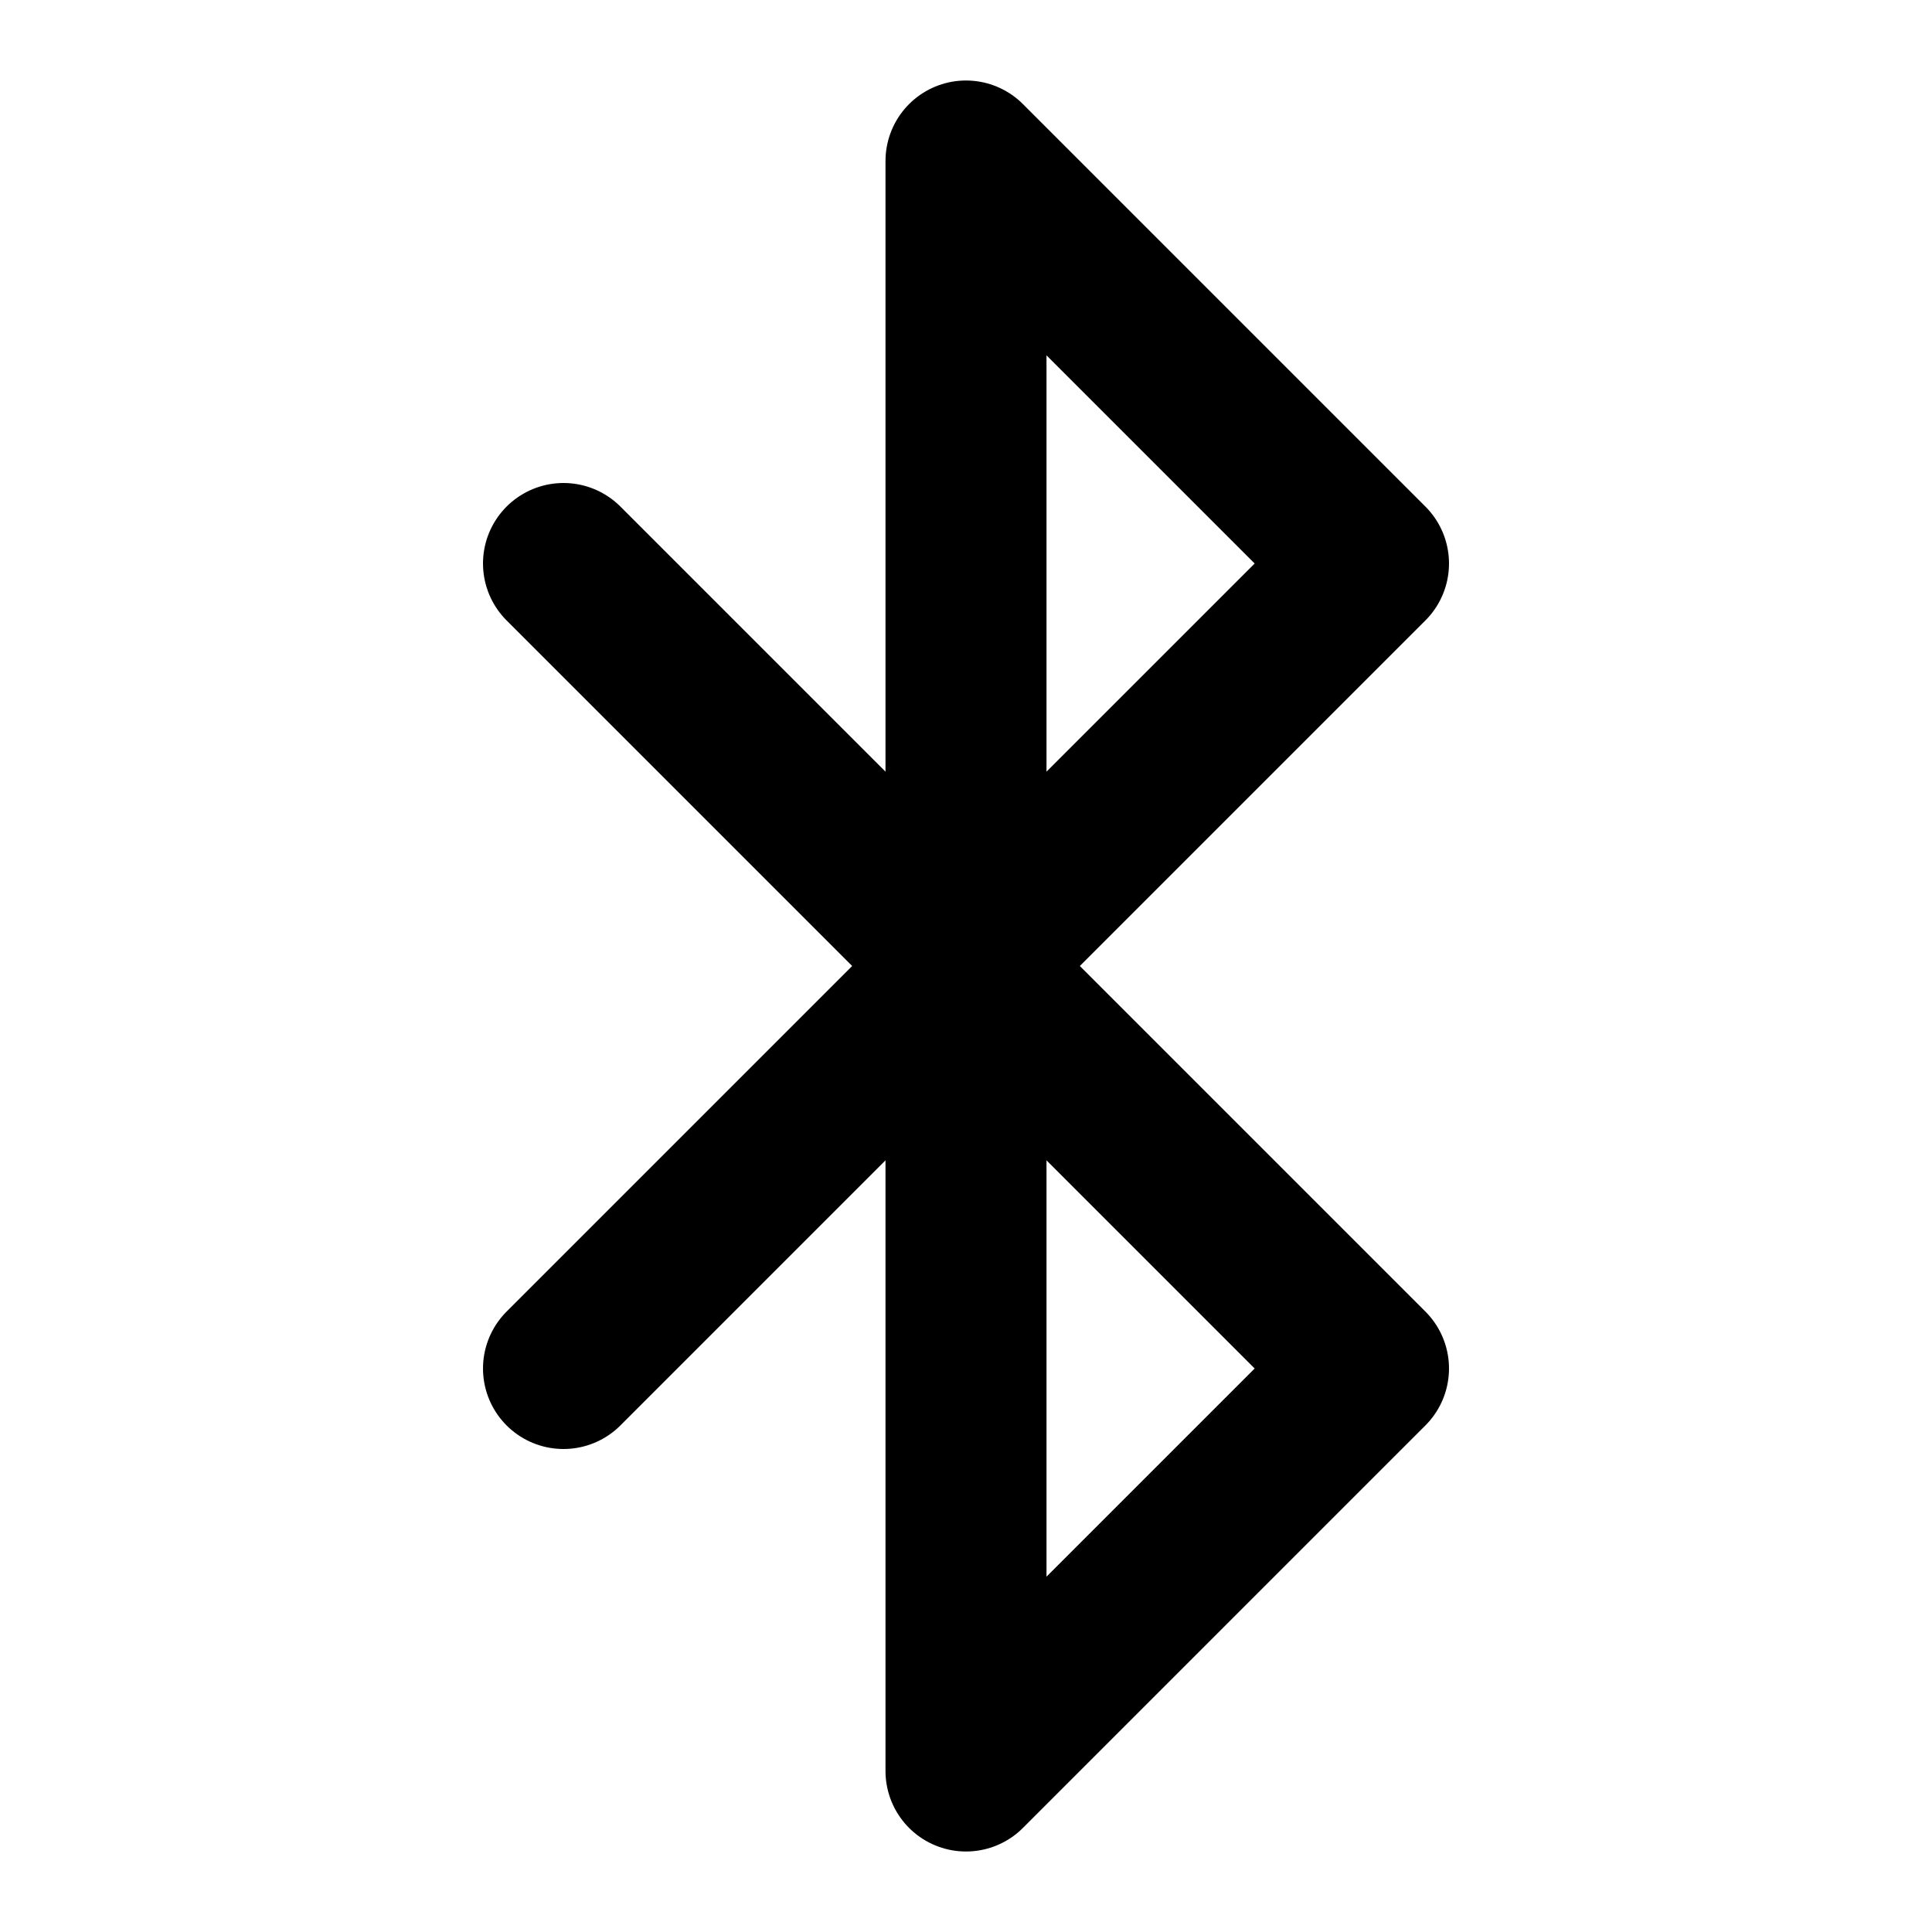
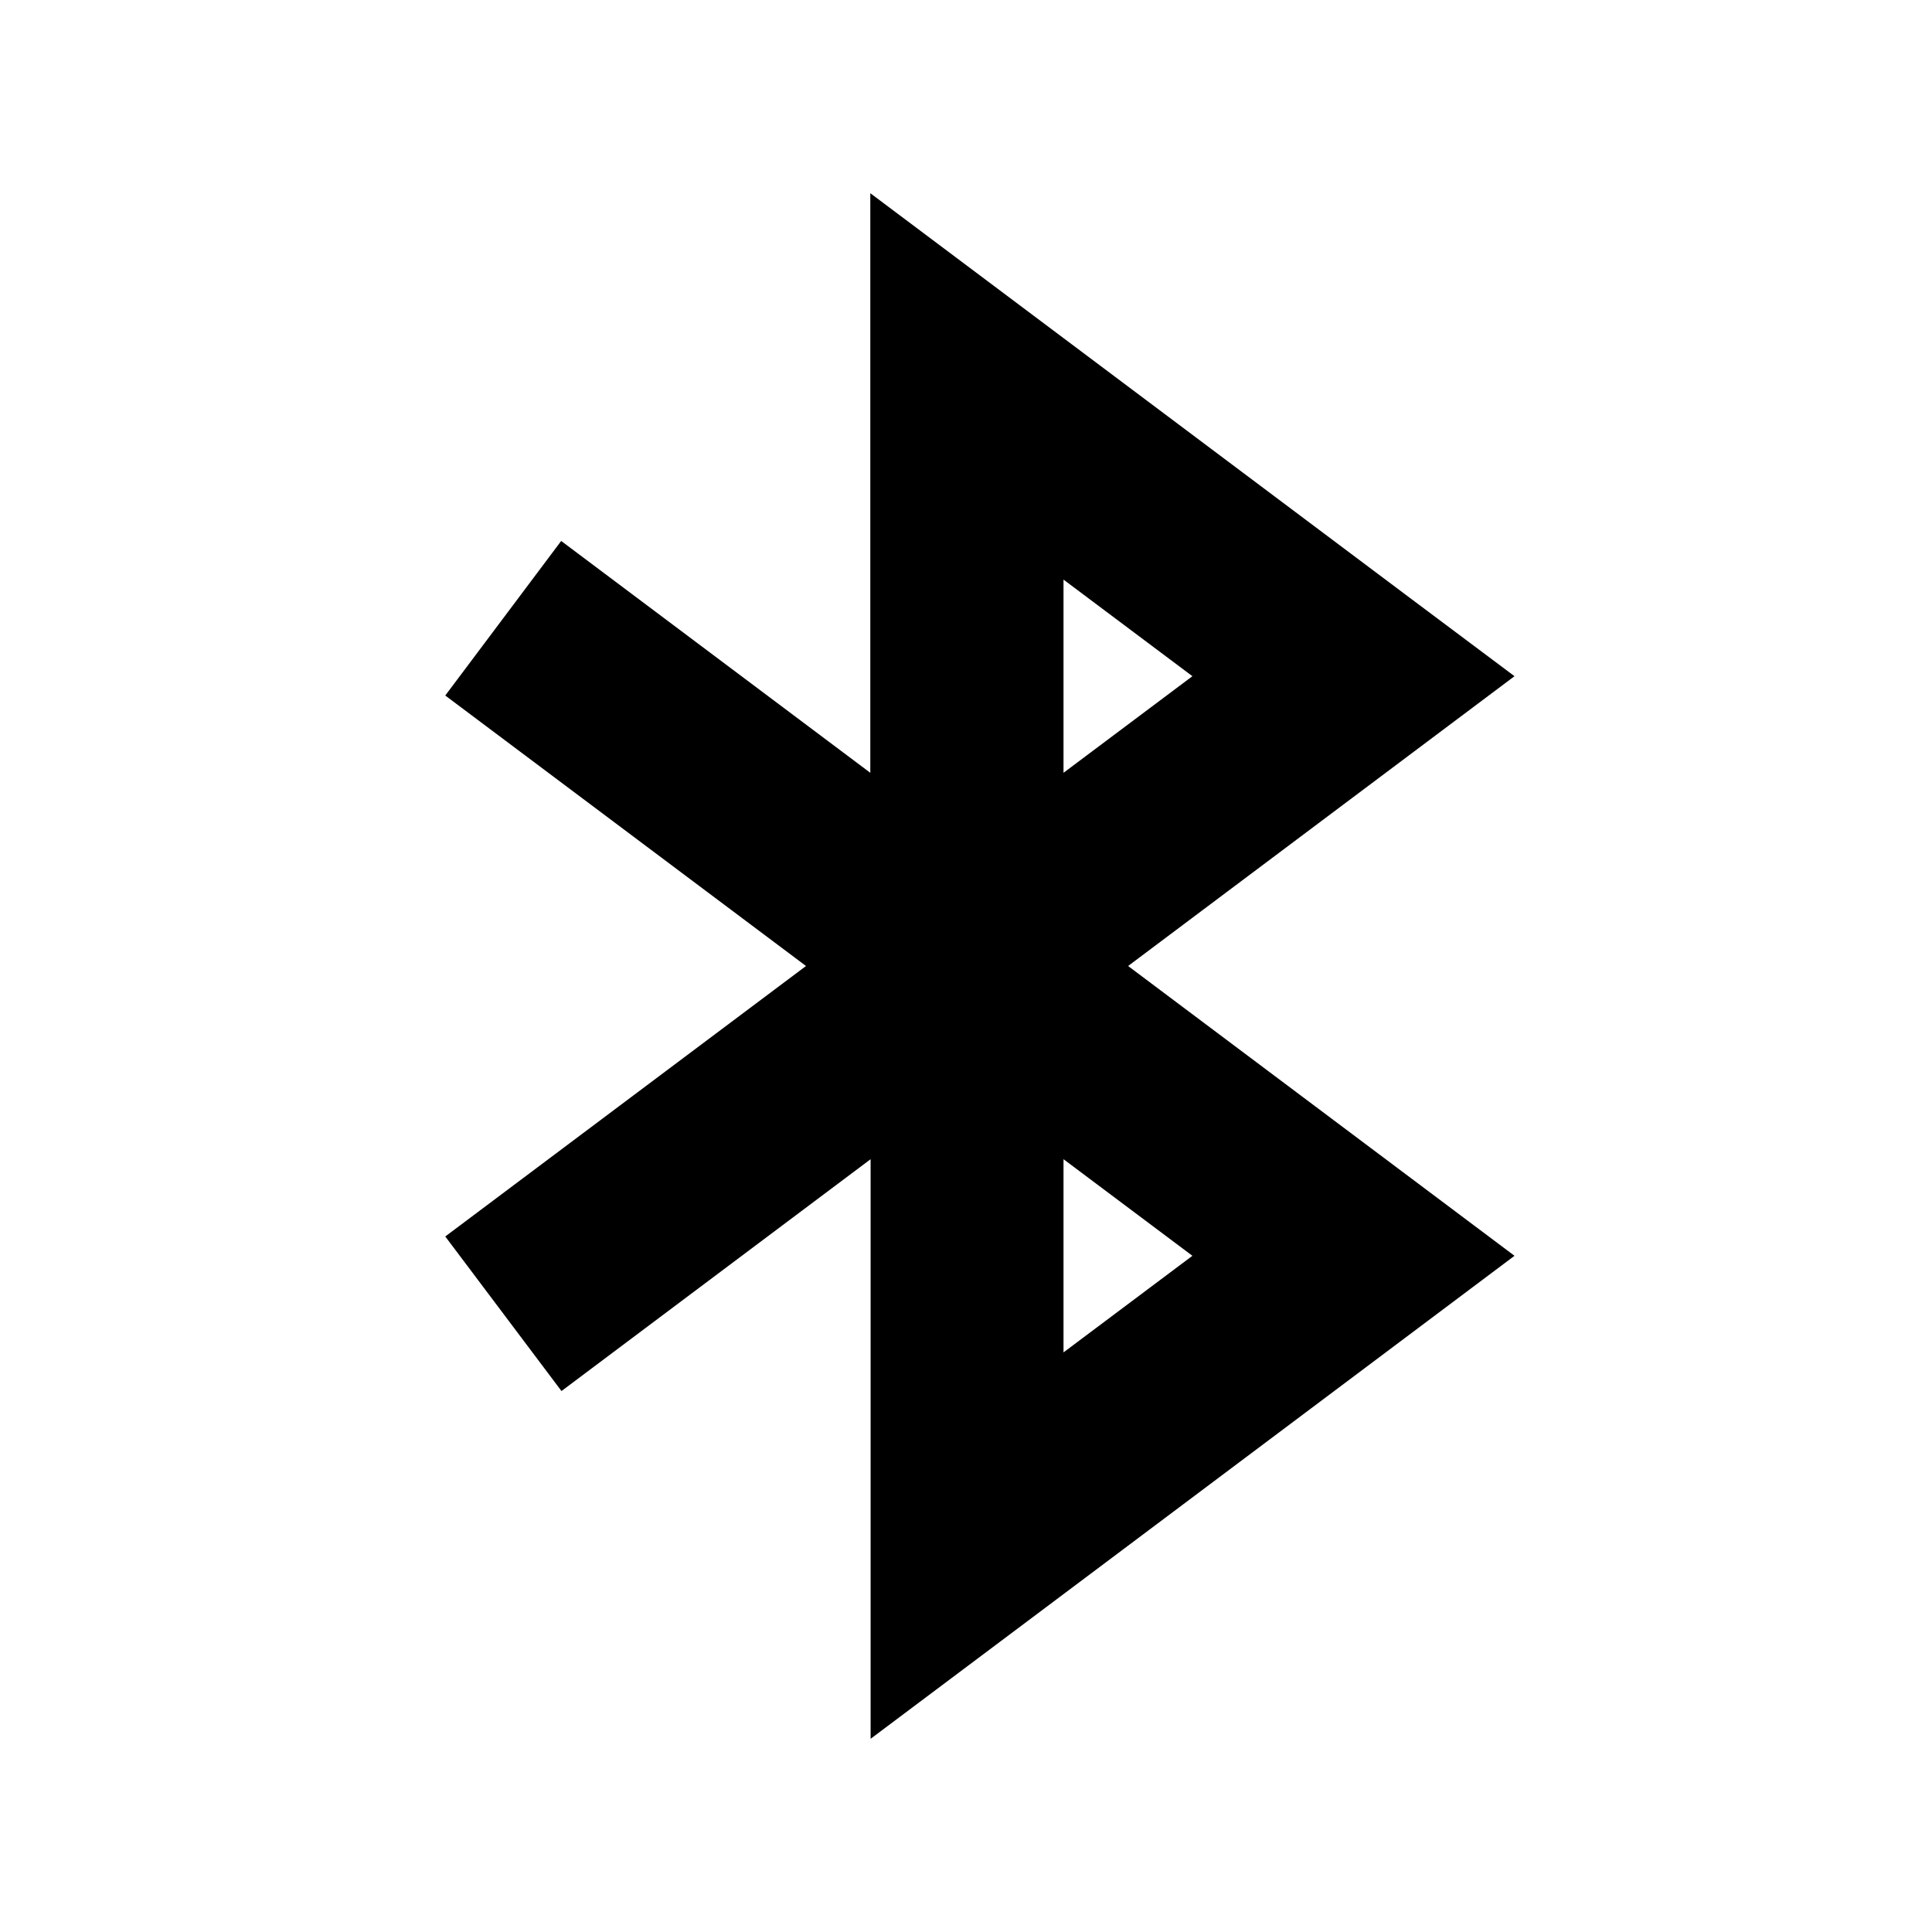
- <svg xmlns="http://www.w3.org/2000/svg" viewBox="0 0 24 24" fill="none">
-   <path d="M7 17L17 7L12 2V22L17 17L7 7" stroke="currentColor" stroke-width="2" stroke-linecap="round" stroke-linejoin="round" />
+ <svg xmlns="http://www.w3.org/2000/svg" viewBox="0 0 640 640">
+   <path d="M288.3 64C309.6 80 369.4 124.8 467.5 198.4L501.7 224C488.9 233.6 446.2 265.6 373.7 320C446.2 374.4 488.9 406.4 501.7 416C494.6 421.3 440.5 461.9 339.6 537.6L288.4 576L288.4 384C228.7 428.8 194.5 454.4 186 460.8L147.5 409.6C153.2 405.3 193 375.5 267 320C193 264.5 153.2 234.7 147.5 230.4L185.9 179.2C194.4 185.6 228.6 211.2 288.3 256L288.3 64zM352.3 384L352.3 448L395 416L352.3 384zM352.3 256L395 224L352.3 192L352.3 256z" />
</svg>
